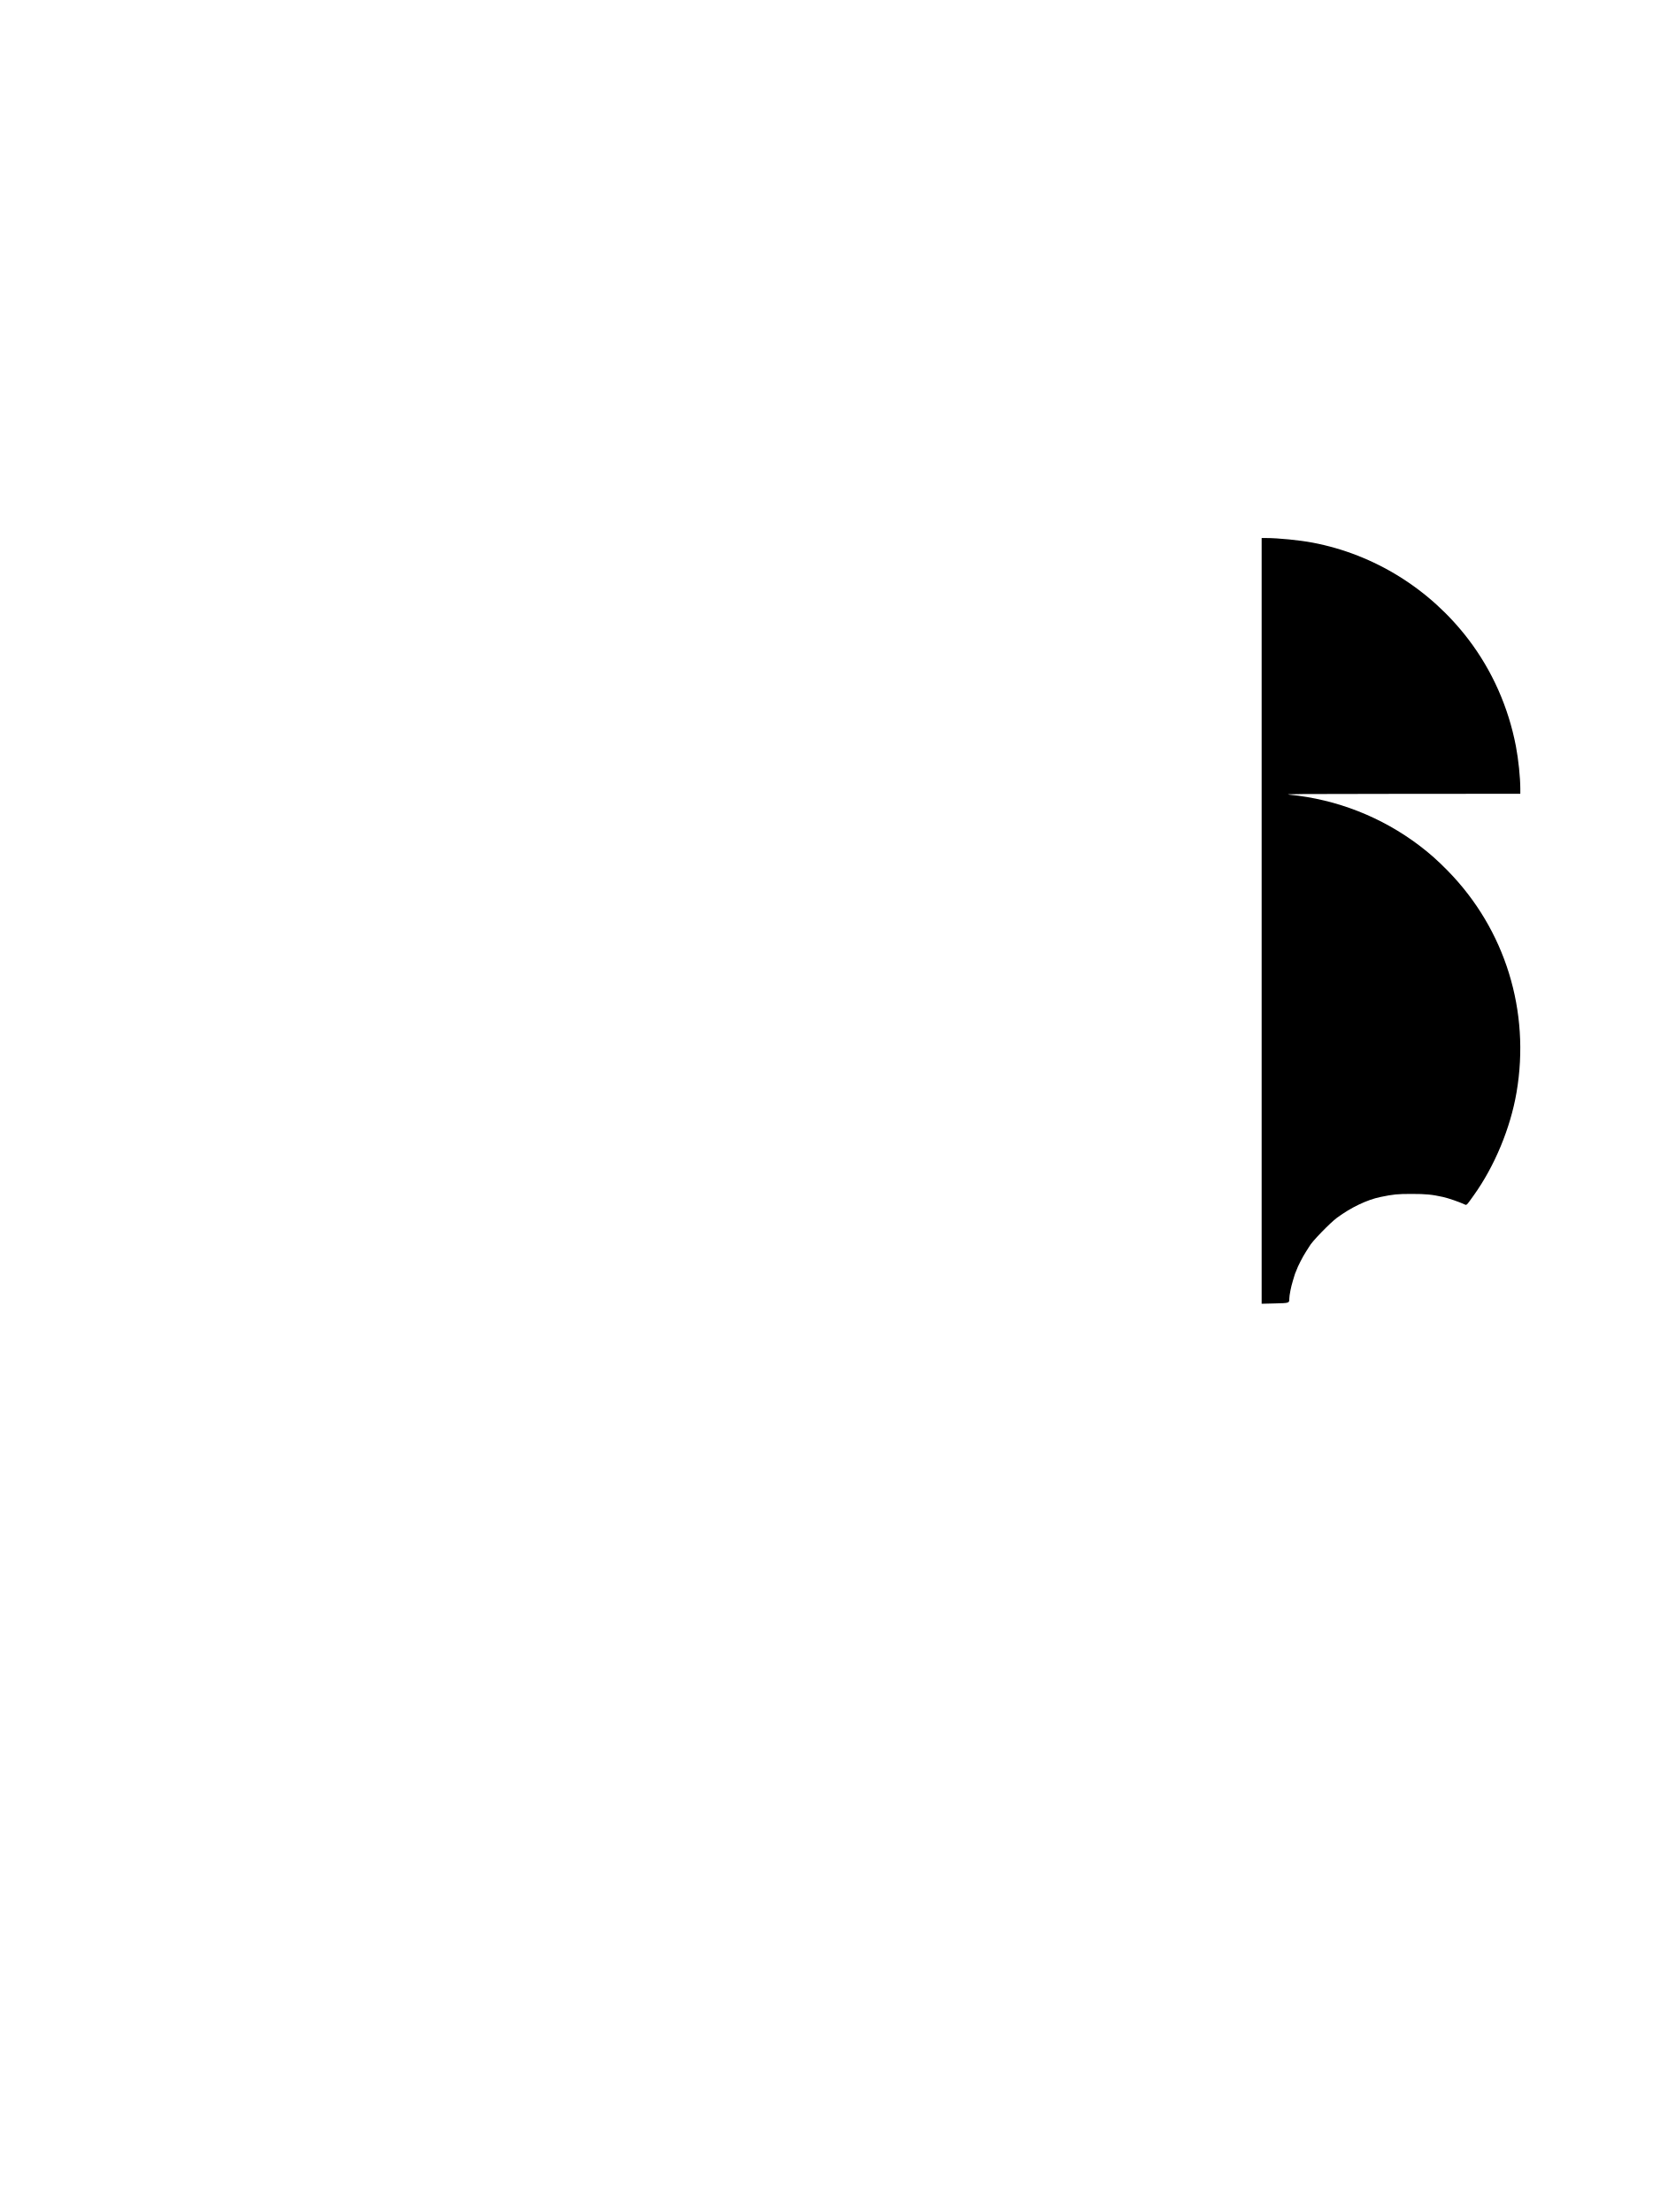
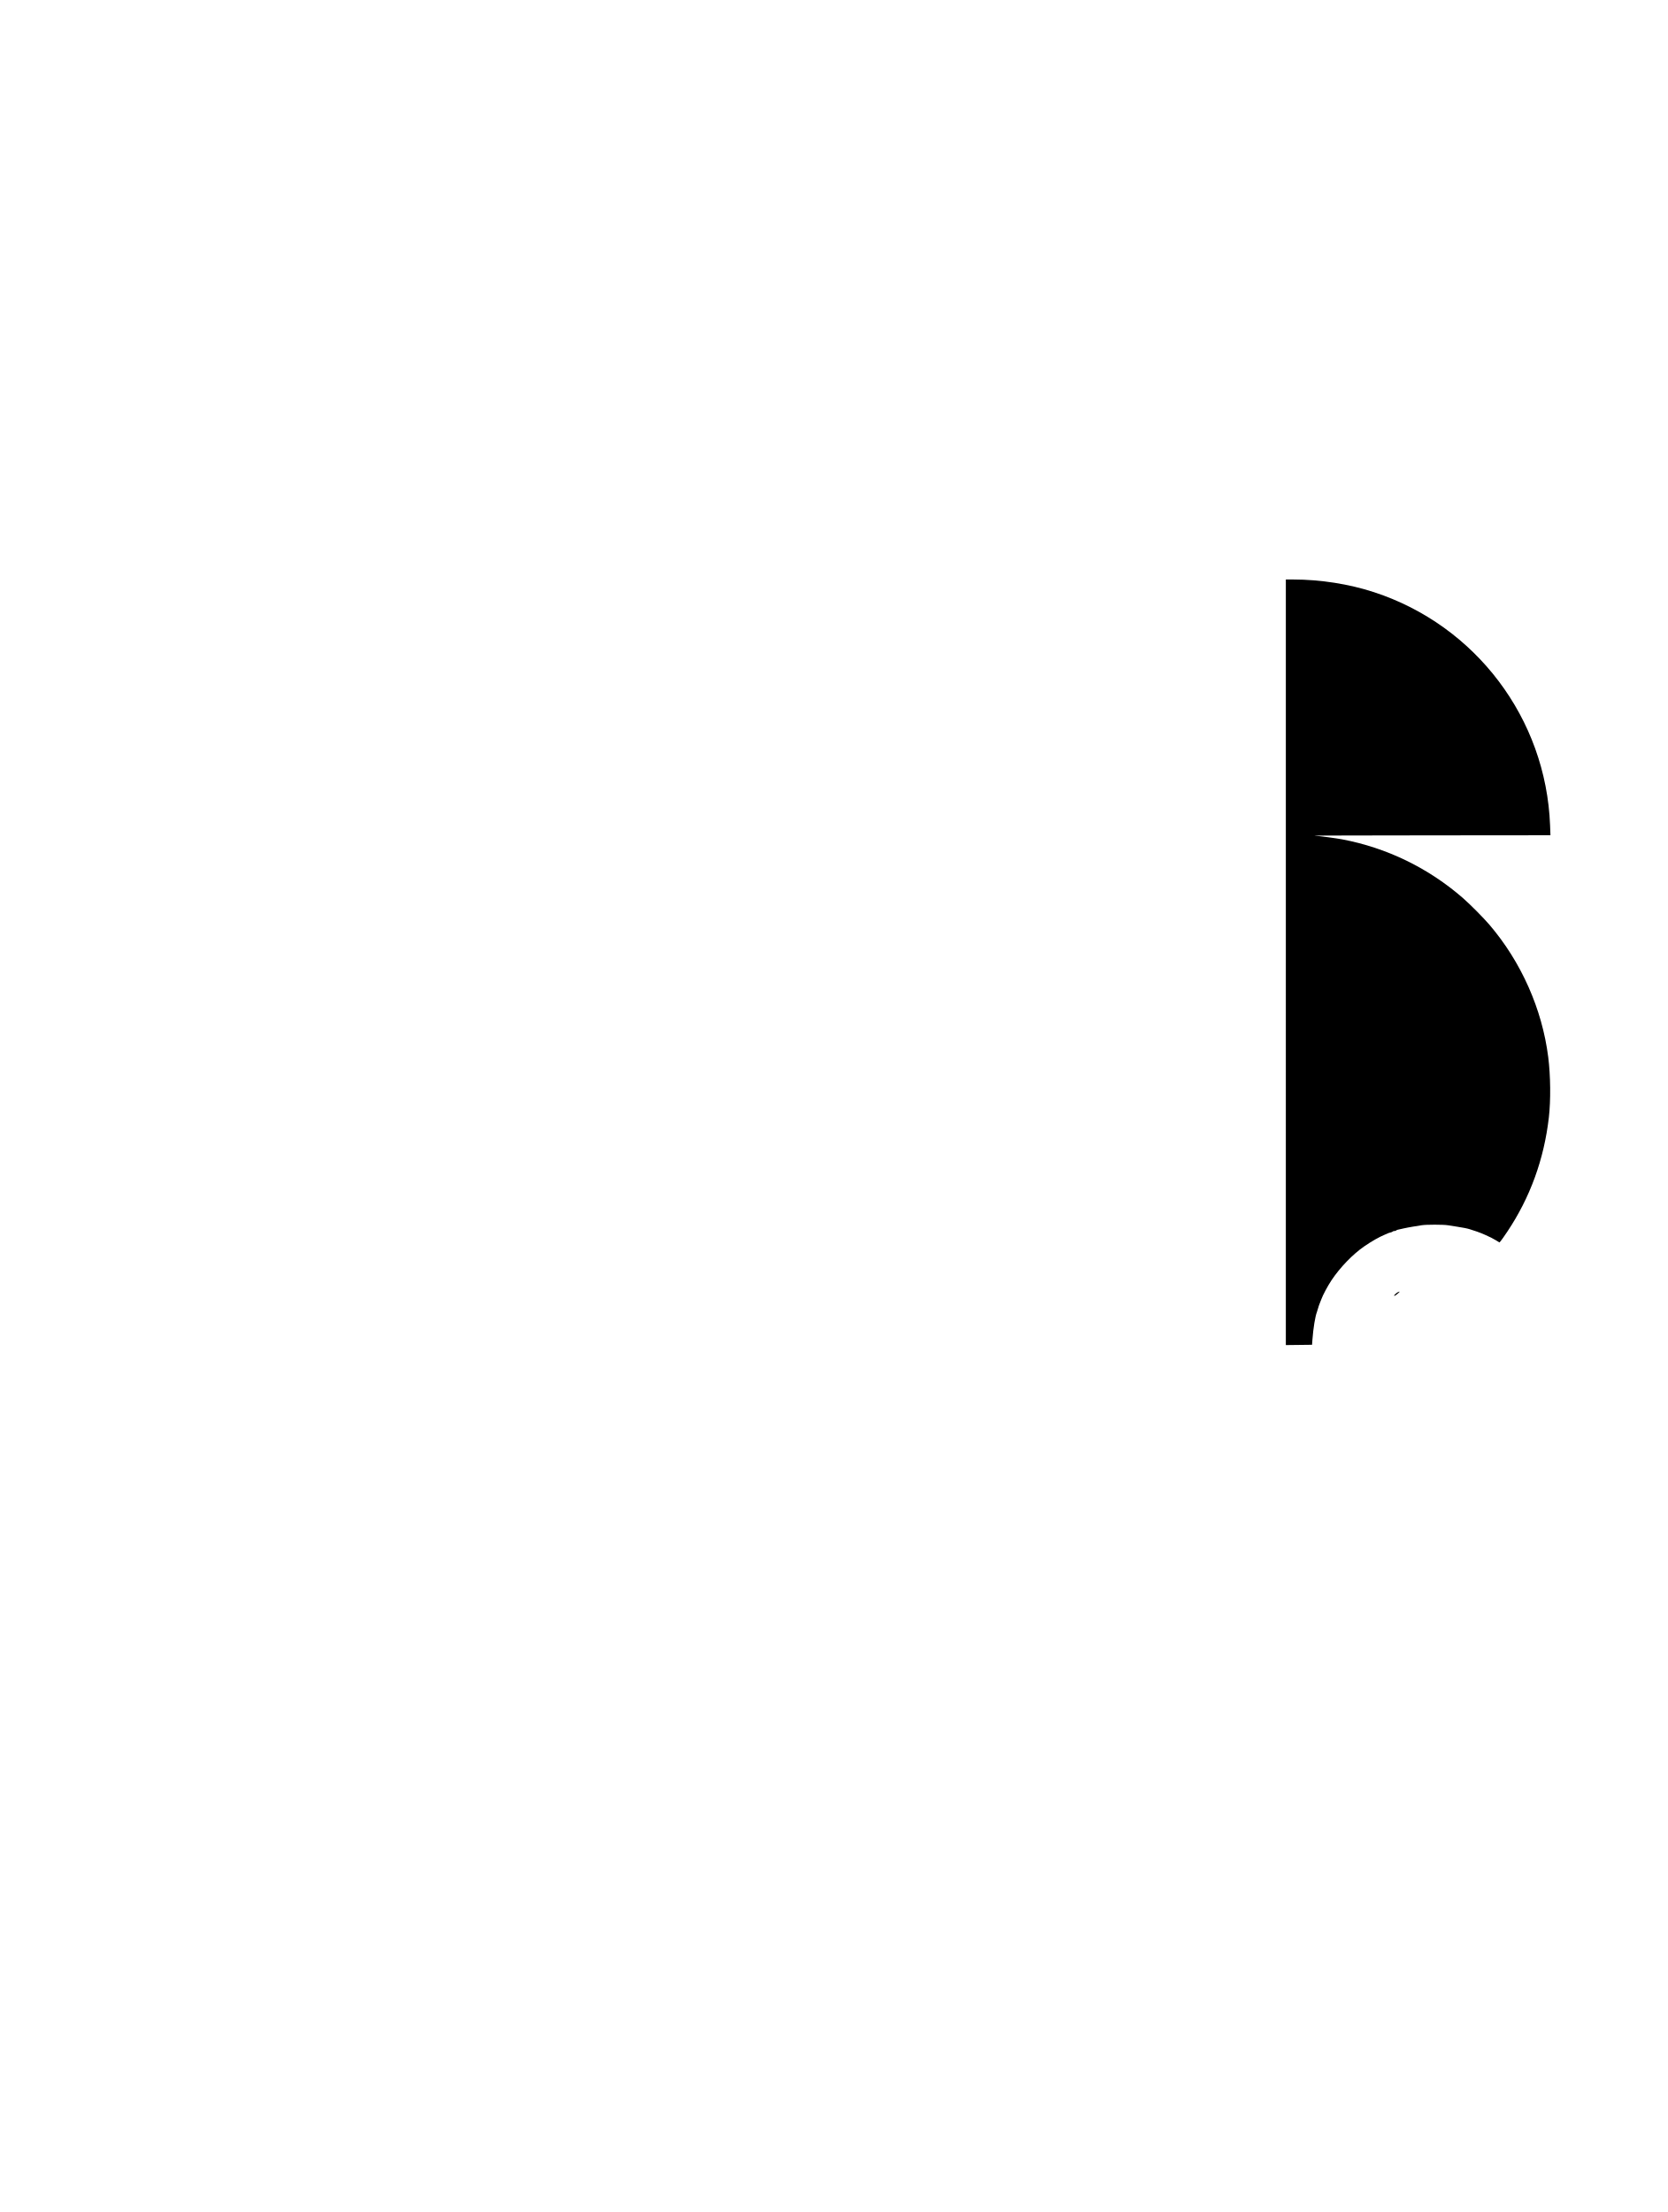
<svg xmlns="http://www.w3.org/2000/svg" width="2895" height="3840" viewBox="0 0 765.969 1016" version="1.1" id="svg1" xml:space="preserve">
  <defs id="defs1" />
  <g id="layer1">
-     <path style="fill:#000000" d="M 579.438,422.976 V 247.121 l 1.918,0.001 c 5.674,0.004 15.482,0.975 21.583,2.137 28.267,5.385 53.83,21.272 71.46,44.412 10.905,14.313 18.361,31.094 21.815,49.096 1.148,5.984 2.02,14.402 2.021,19.513 l 6.5e-4,2.315 -54.835,0.03 c -48.291,0.027 -54.393,0.074 -51.131,0.394 21.648,2.128 42.35,10.251 59.68,23.418 4.732,3.595 8.464,6.917 13.084,11.643 26.269,26.877 37.862,64.333 31.47,101.674 -2.813,16.43 -10.06,33.874 -19.633,47.255 -3.496,4.887 -3.244,4.645 -4.316,4.149 -2.453,-1.135 -7.337,-2.815 -9.773,-3.361 -5.059,-1.135 -7.88,-1.411 -14.42,-1.411 -6.649,0 -8.415,0.174 -14.42,1.423 -6.115,1.271 -13.476,4.788 -19.844,9.479 -3.263,2.404 -11.747,11.172 -12.702,13.127 -0.074,0.151 -0.798,1.287 -1.61,2.524 -1.41,2.148 -3.934,7.068 -4.344,8.467 -0.107,0.364 -0.279,0.781 -0.383,0.926 -0.104,0.146 -0.396,0.979 -0.65,1.852 -0.254,0.873 -0.557,1.885 -0.674,2.249 -0.776,2.412 -1.597,6.583 -1.597,8.112 0,1.99 0.048,1.975 -6.696,2.14 l -6.004,0.147 z" id="path1" />
+     <path style="fill:#000000" d="M 590.55,441.991 V 266.171 l 3.373,9.3e-4 c 12.473,0.003 25.633,2.067 37.108,5.818 46.735,15.278 79.025,58.035 80.874,107.092 l 0.172,4.564 -54.877,0.048 c -30.182,0.026 -54.281,0.089 -53.554,0.139 2.496,0.171 10.055,1.174 12.832,1.702 20.54,3.905 39.617,13.189 55.43,26.975 3.272,2.853 9.47,9.1 12.183,12.28 14.587,17.098 24.171,38.684 26.961,60.722 1.081,8.539 1.199,19.891 0.289,27.781 -2.217,19.218 -8.627,36.818 -19.111,52.474 -1.381,2.063 -2.754,4.012 -3.05,4.332 l -0.538,0.582 -1.355,-0.851 c -1.34,-0.841 -3.396,-1.886 -5.192,-2.64 -0.509,-0.214 -1.343,-0.568 -1.852,-0.787 -0.817,-0.351 -2.608,-0.969 -5.173,-1.786 -1.205,-0.383 -3.13,-0.77 -5.939,-1.192 -1.382,-0.208 -3.242,-0.5 -4.132,-0.649 -2.08,-0.349 -10.007,-0.351 -12.11,-0.004 -0.89,0.147 -2.69,0.438 -3.999,0.647 -1.31,0.209 -3.215,0.571 -4.233,0.805 -1.019,0.234 -2.181,0.492 -2.583,0.574 -0.402,0.082 -0.796,0.255 -0.876,0.383 -0.08,0.129 -0.428,0.234 -0.775,0.234 -0.347,0 -0.698,0.11 -0.781,0.244 -0.083,0.134 -0.533,0.328 -0.999,0.431 -0.467,0.102 -1.031,0.28 -1.254,0.395 -0.223,0.115 -0.882,0.405 -1.464,0.645 -2.551,1.052 -6.065,3.055 -9.393,5.356 -5.28,3.651 -11.128,9.71 -15.009,15.551 -1.771,2.666 -3.944,6.729 -4.67,8.731 -0.264,0.728 -0.636,1.68 -0.826,2.117 -0.191,0.437 -0.49,1.33 -0.666,1.984 -0.175,0.655 -0.414,1.429 -0.53,1.72 -0.787,1.975 -1.675,7.397 -2.058,12.568 l -0.186,2.514 -6.019,0.071 -6.019,0.071 z m 49.742,153.115 c 0,-0.391 1.429,-1.58 2.117,-1.761 0.604,-0.159 0.581,-0.103 -0.265,0.65 -1.087,0.968 -1.852,1.426 -1.852,1.111 z" id="path1" />
  </g>
</svg>
